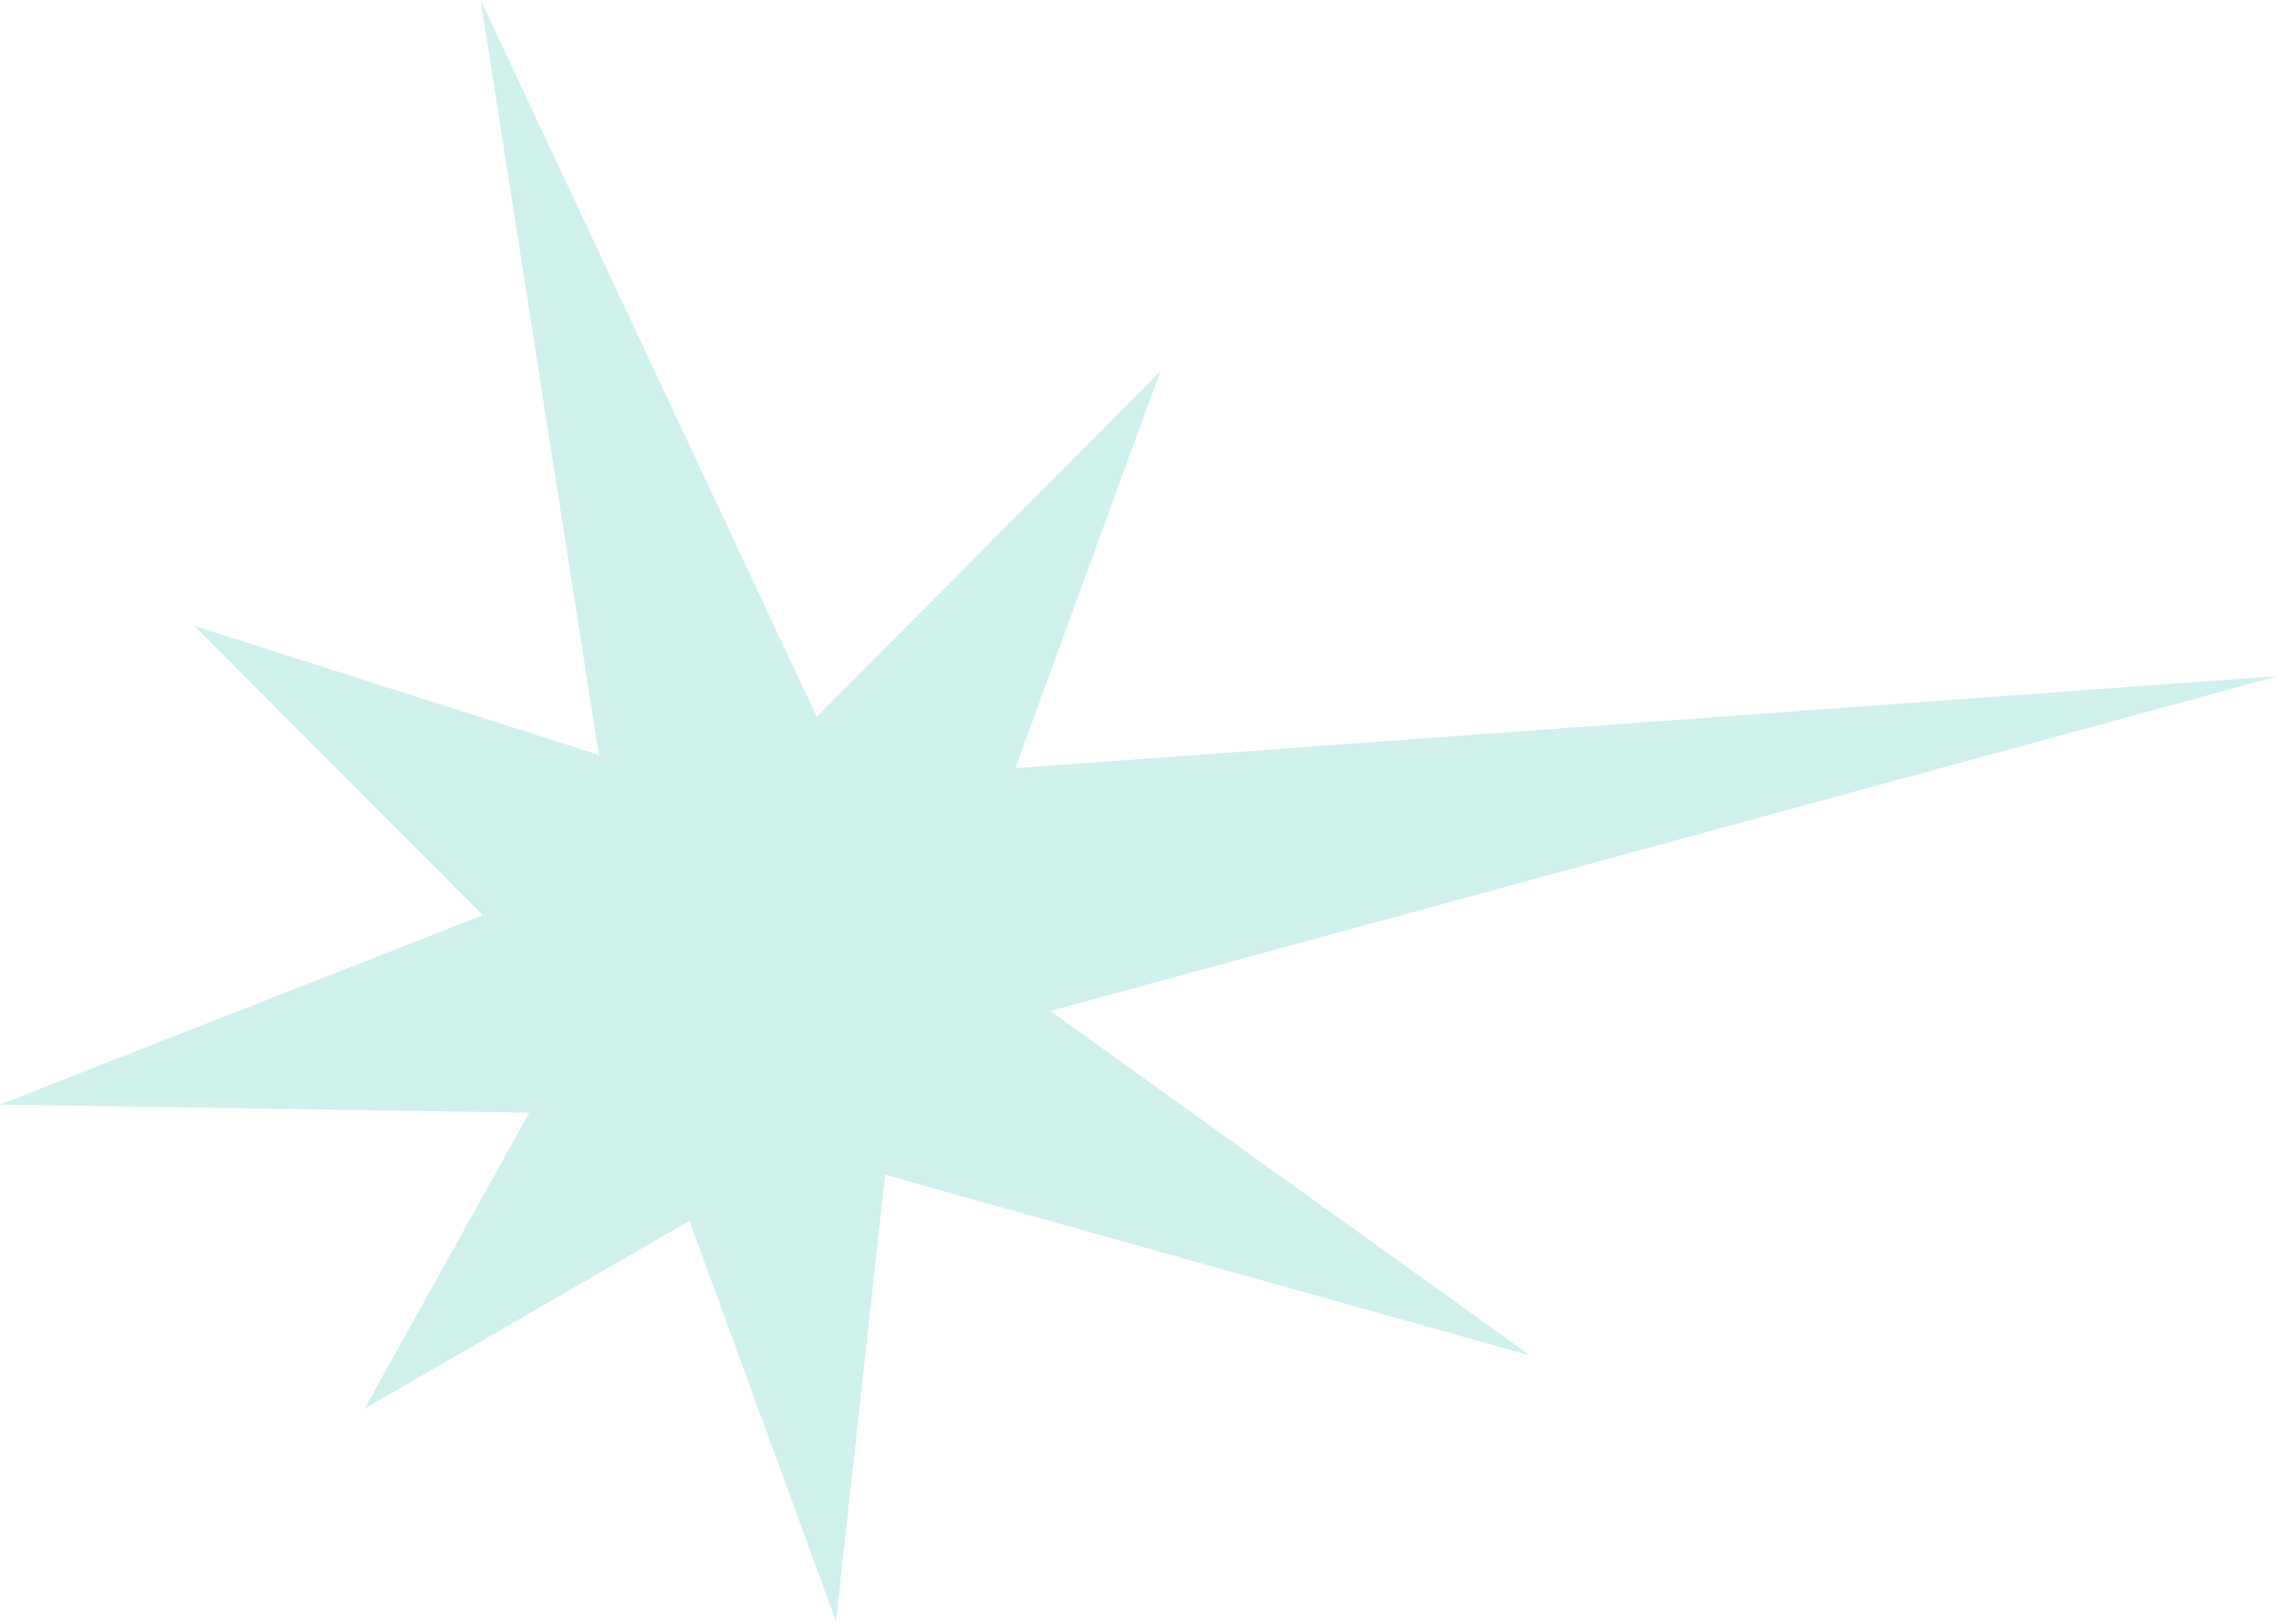
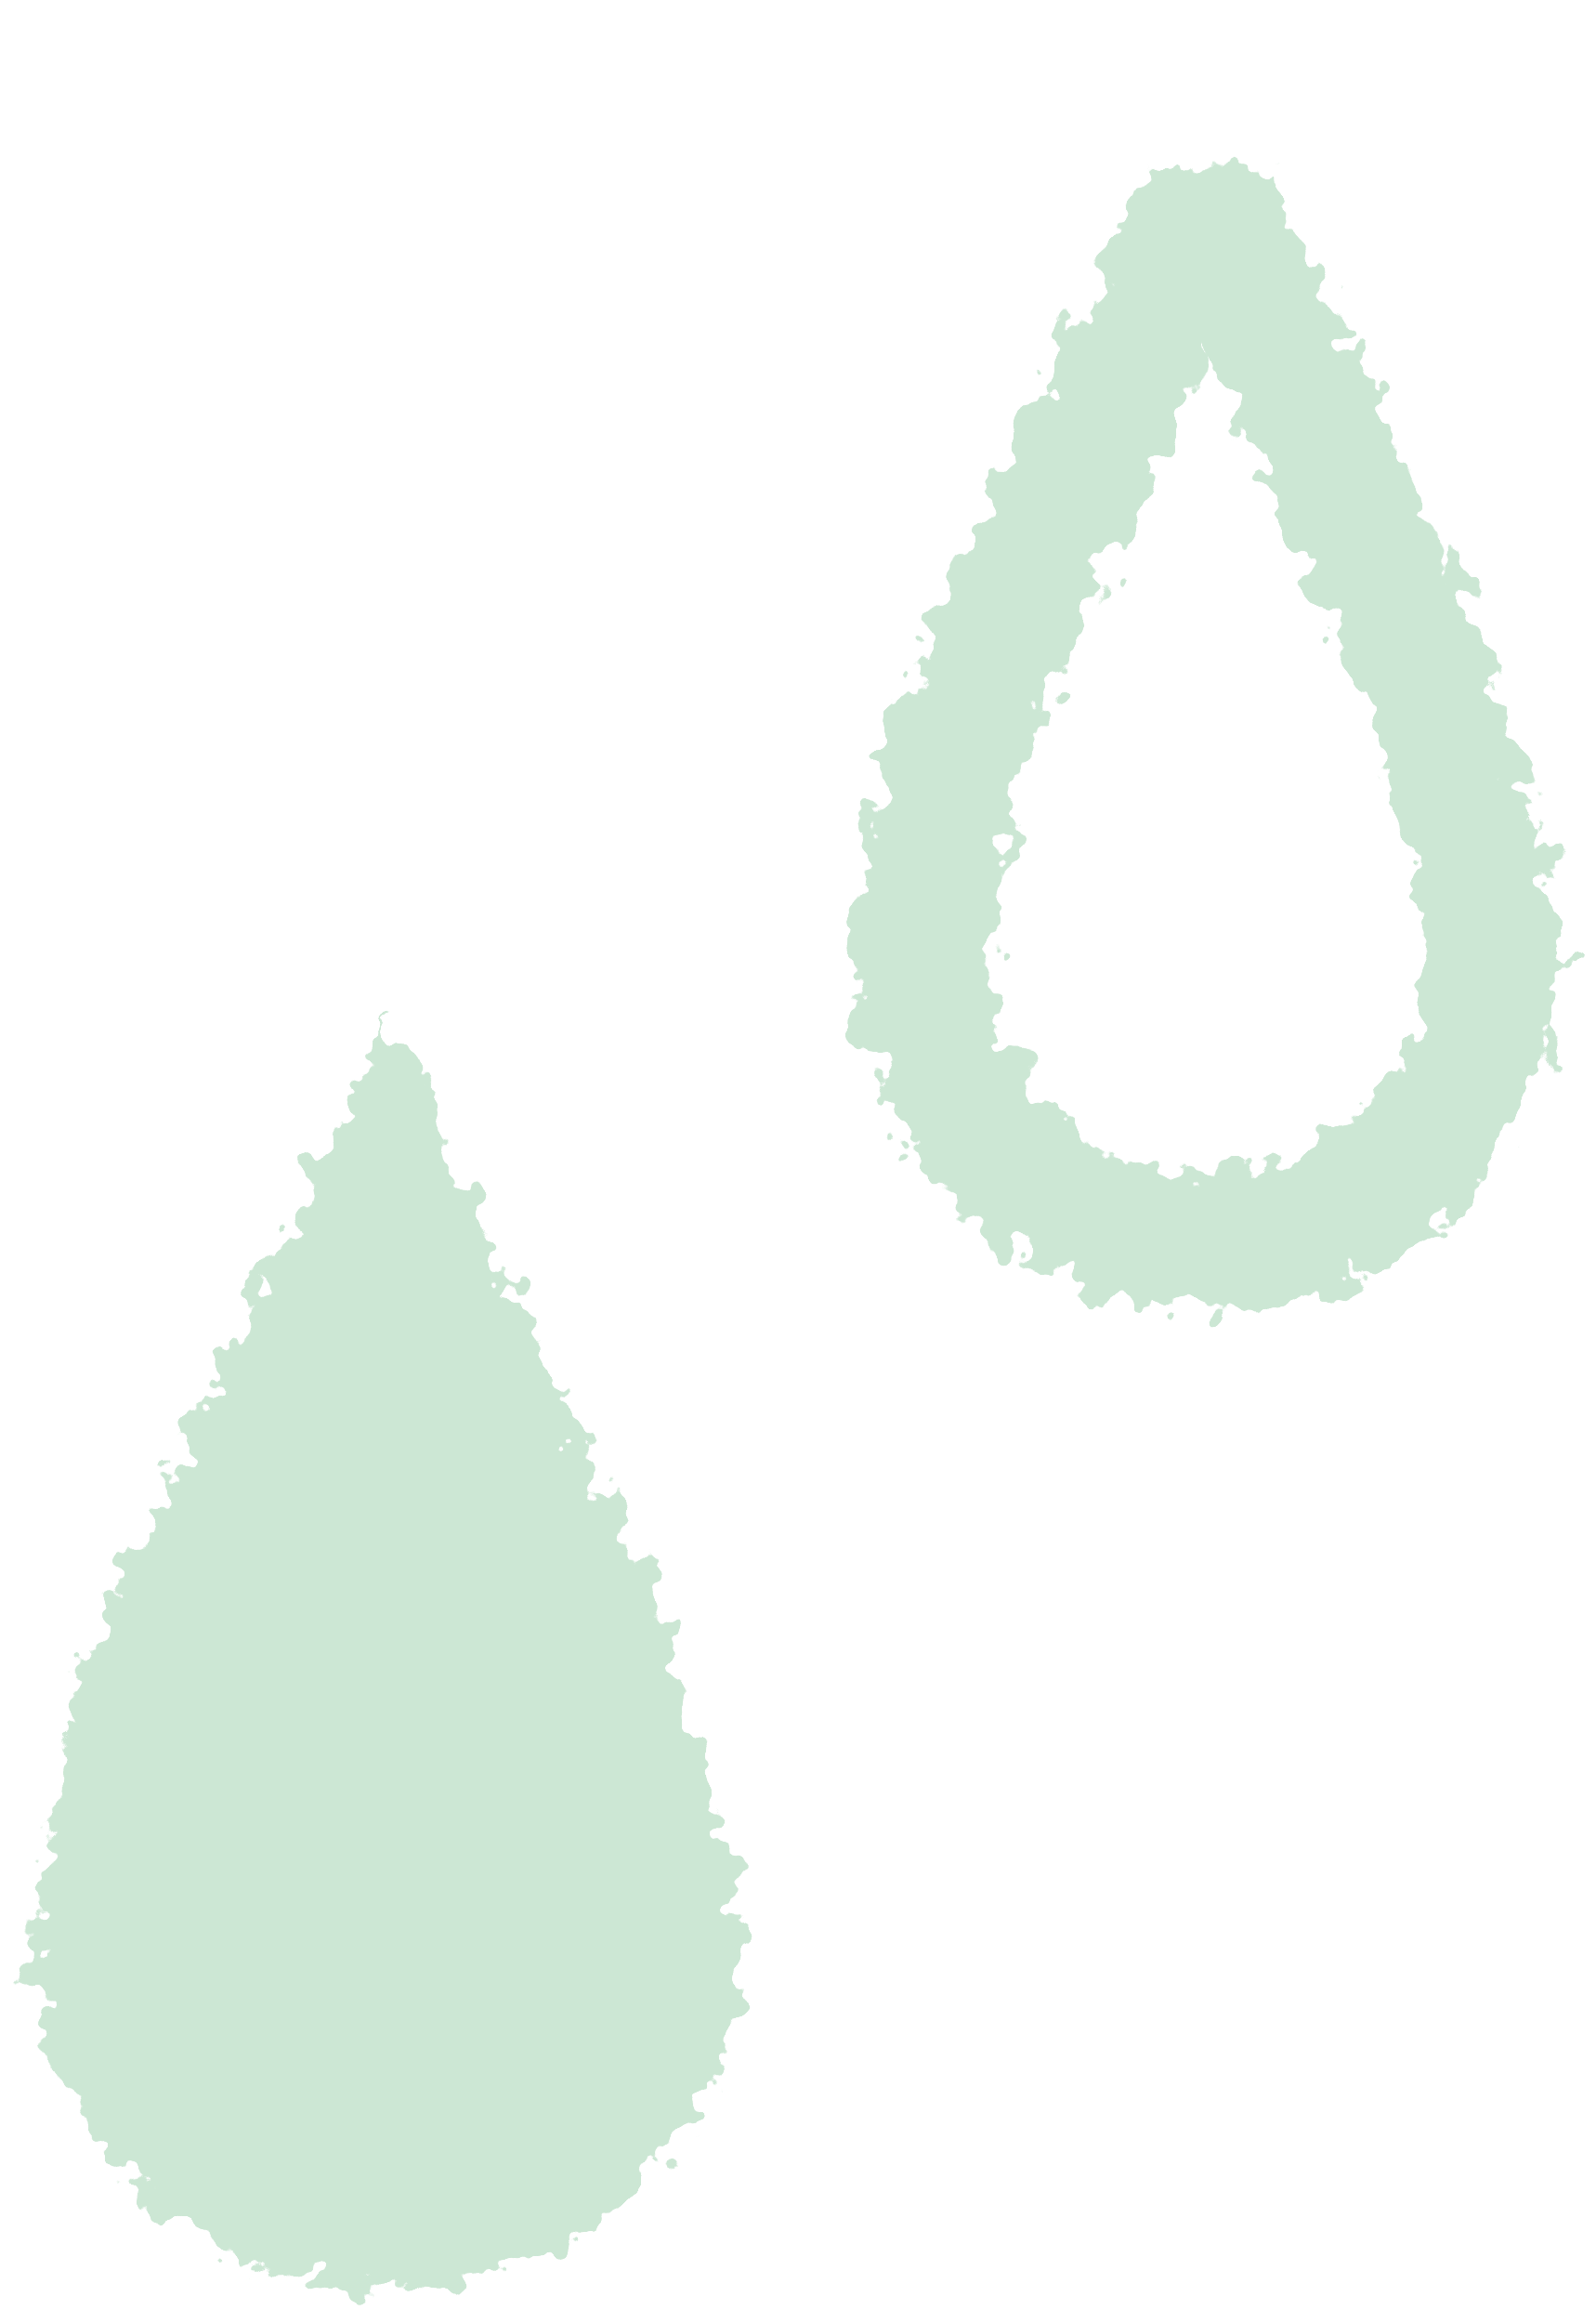
- <svg xmlns="http://www.w3.org/2000/svg" width="434" height="309" viewBox="0 0 434 309" fill="none">
-   <path d="M113.94 143.635L91.446 -0.001L155.404 136.382L220.767 70.678L193.182 146.162L433.506 128.623L199.836 192.366L291.136 257.908L168.407 223.538L159.063 308.475L131.17 232.293L69.356 268.04L100.708 211.724L0 210.166L91.856 174.133L37.015 119.116L113.94 143.635Z" fill="#D1F1ED" />
+ <svg xmlns="http://www.w3.org/2000/svg" width="237" height="345" viewBox="0 0 237 345" fill="none">
+   <g filter="url(#filter0_g_329_27)">
+     <path d="M99 241.5L106 266.5C107.77 271.76 110 281.643 110 287.5C110 316.495 86.495 340 57.5 340C28.505 340 5 316.495 5 287.5C5 277.66 11.79 245.871 16.5 238L58 150.5L99 241.5Z" fill="#CCE7D4" />
+   </g>
+   <g filter="url(#filter1_g_329_27)">
+     <path d="M211.571 99.418L218.37 123.696L218.521 124.188C220.122 128.946 222 137.669 222 142C222 165.472 202.972 184.5 179.5 184.5C156.028 184.5 137 165.472 137 142C137 138.31 138.451 128.88 140.74 118.707C141.845 113.798 143.072 109.034 144.277 105.1C145.568 100.886 146.586 98.463 147.081 97.635L147.535 96.785L179.767 28.826L211.571 99.418Z" stroke="#CCE7D4" stroke-width="20" stroke-linejoin="bevel" />
+   </g>
+   <defs>
+     <filter id="filter0_g_329_27" x="0" y="145.5" width="115" height="199.5" filterUnits="userSpaceOnUse" color-interpolation-filters="sRGB">
+       <feFlood flood-opacity="0" result="BackgroundImageFix" />
+       <feBlend mode="normal" in="SourceGraphic" in2="BackgroundImageFix" result="shape" />
+       <feTurbulence type="fractalNoise" baseFrequency="0.2 0.2" numOctaves="3" seed="2758" />
+       <feDisplacementMap in="shape" scale="10" xChannelSelector="R" yChannelSelector="G" result="displacedImage" width="100%" height="100%" />
+       <feMerge result="effect1_texture_329_27">
+         <feMergeNode in="displacedImage" />
+       </feMerge>
+     </filter>
+     <filter id="filter1_g_329_27" x="122" y="0" width="115" height="199.5" filterUnits="userSpaceOnUse" color-interpolation-filters="sRGB">
+       <feFlood flood-opacity="0" result="BackgroundImageFix" />
+       <feBlend mode="normal" in="SourceGraphic" in2="BackgroundImageFix" result="shape" />
+       <feTurbulence type="fractalNoise" baseFrequency="0.2 0.2" numOctaves="3" seed="5740" />
+       <feDisplacementMap in="shape" scale="10" xChannelSelector="R" yChannelSelector="G" result="displacedImage" width="100%" height="100%" />
+       <feMerge result="effect1_texture_329_27">
+         <feMergeNode in="displacedImage" />
+       </feMerge>
+     </filter>
+   </defs>
</svg>
